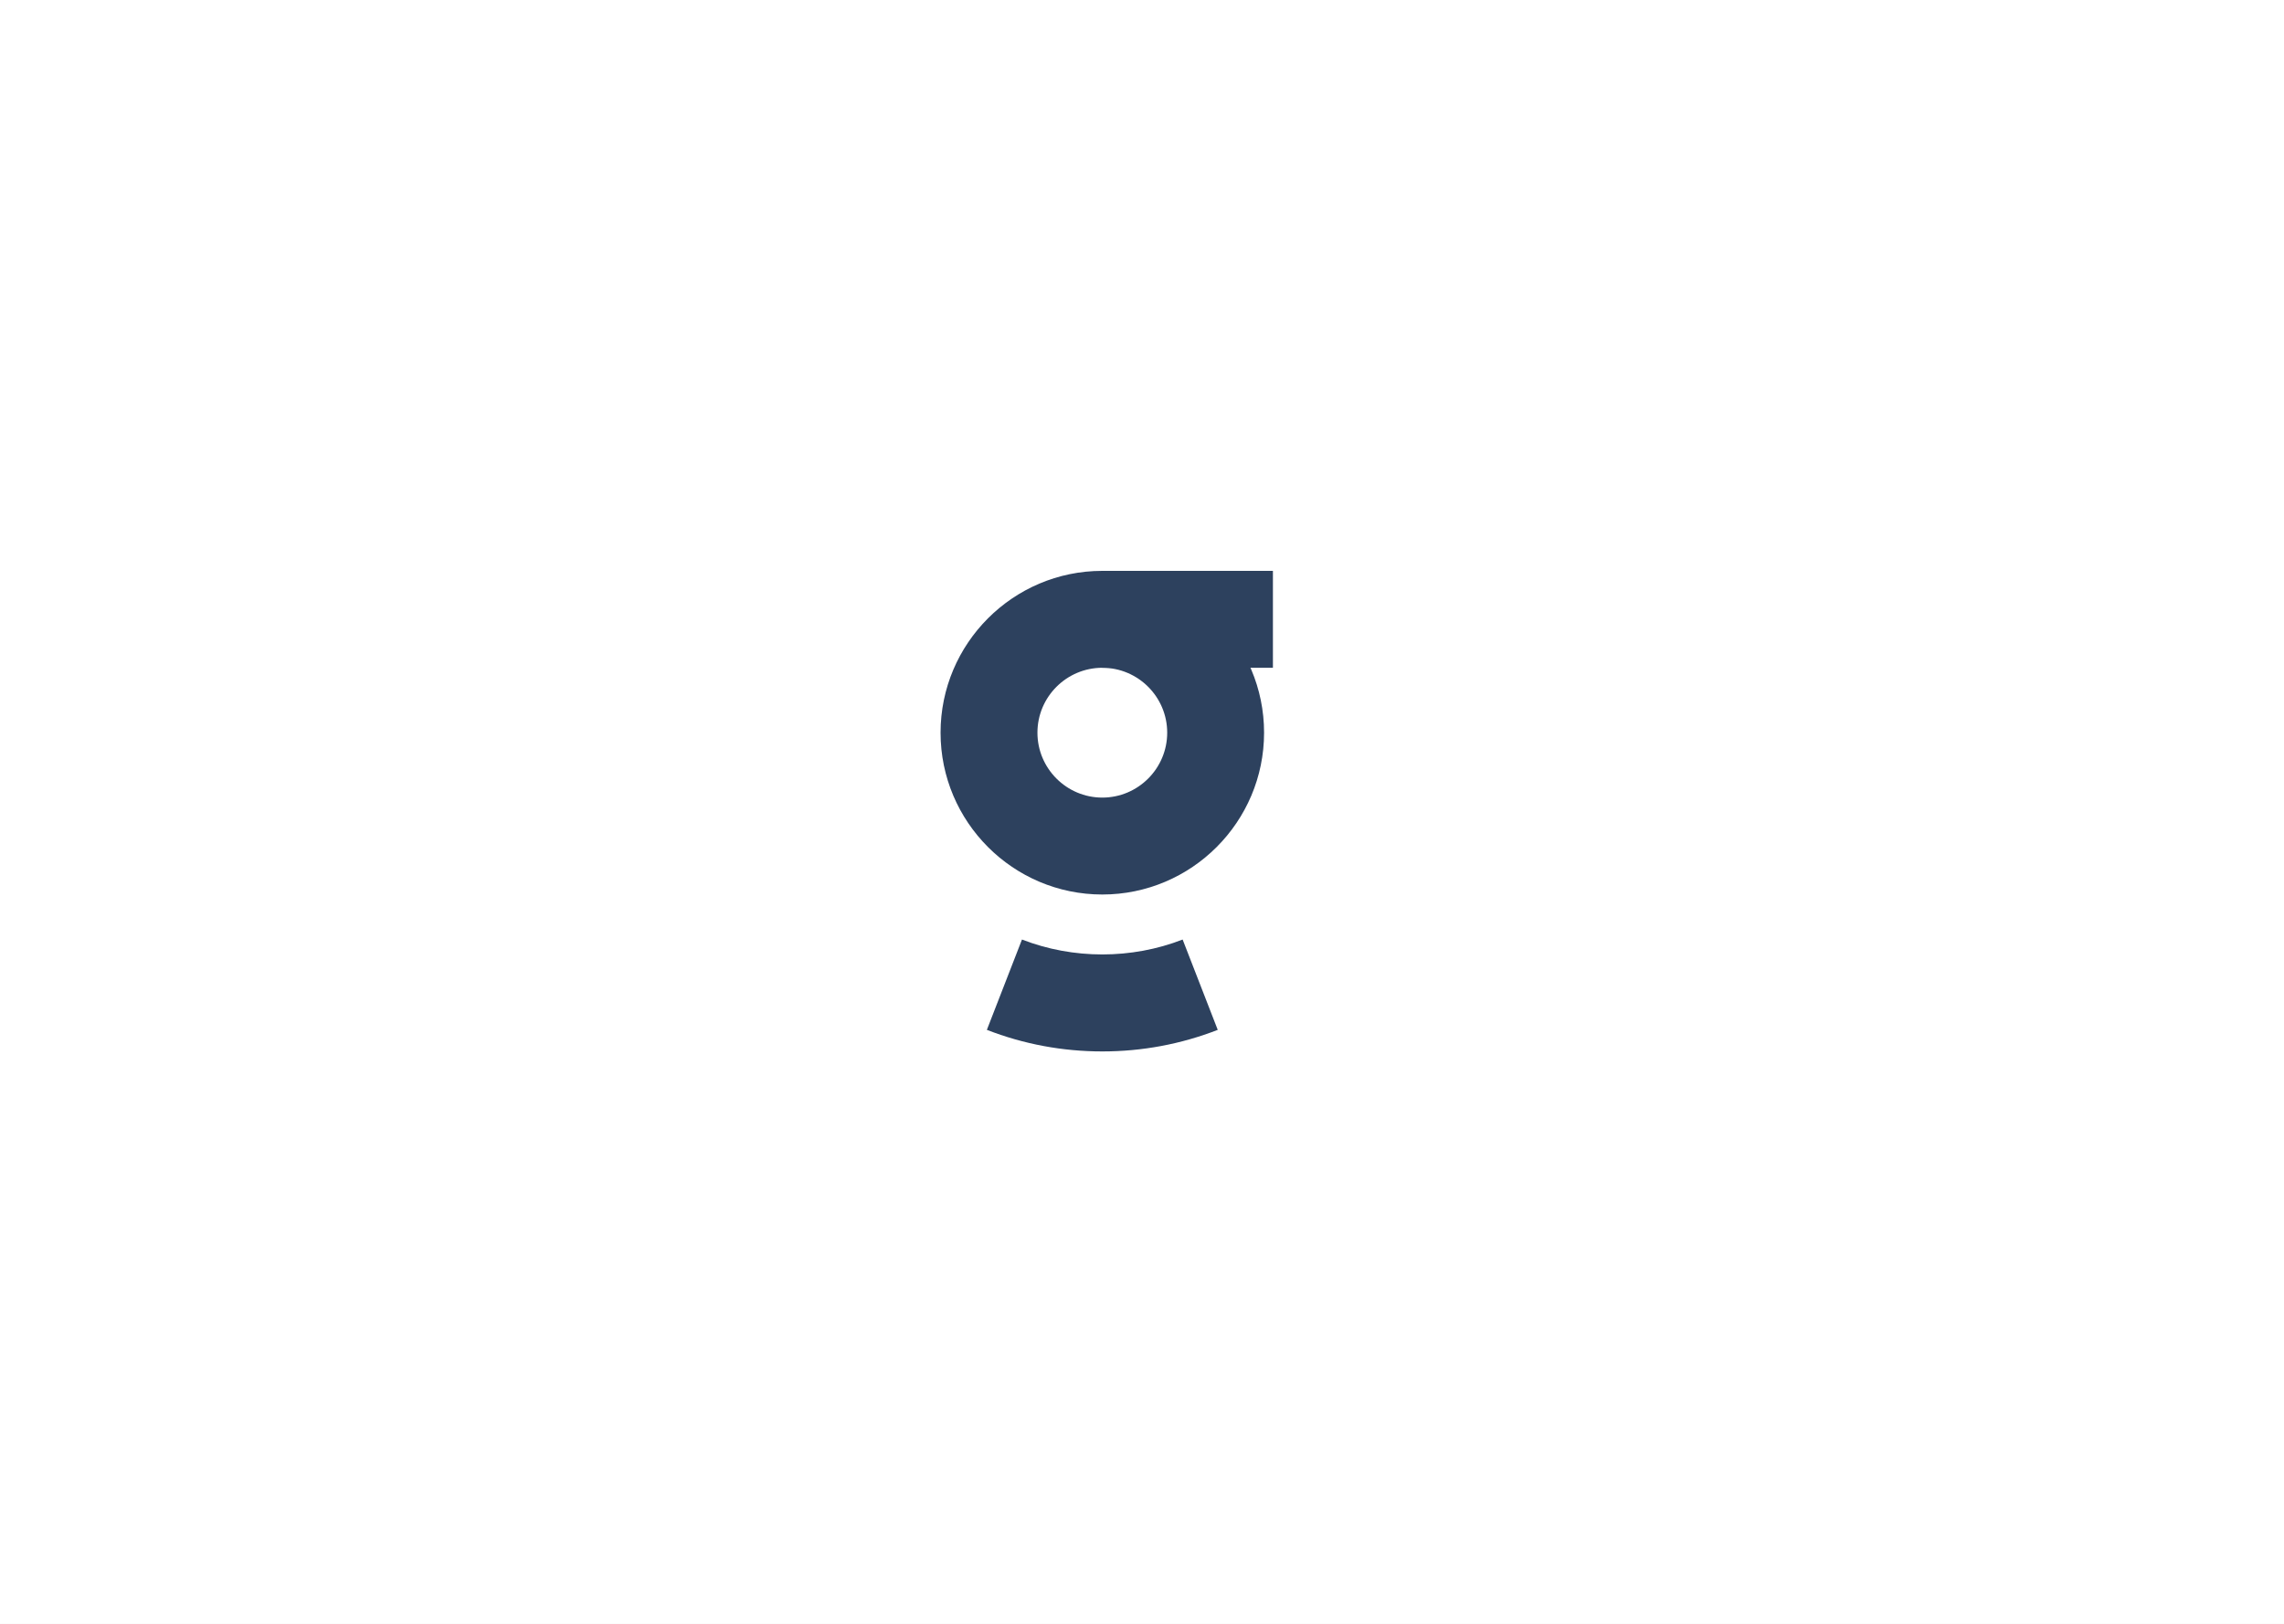
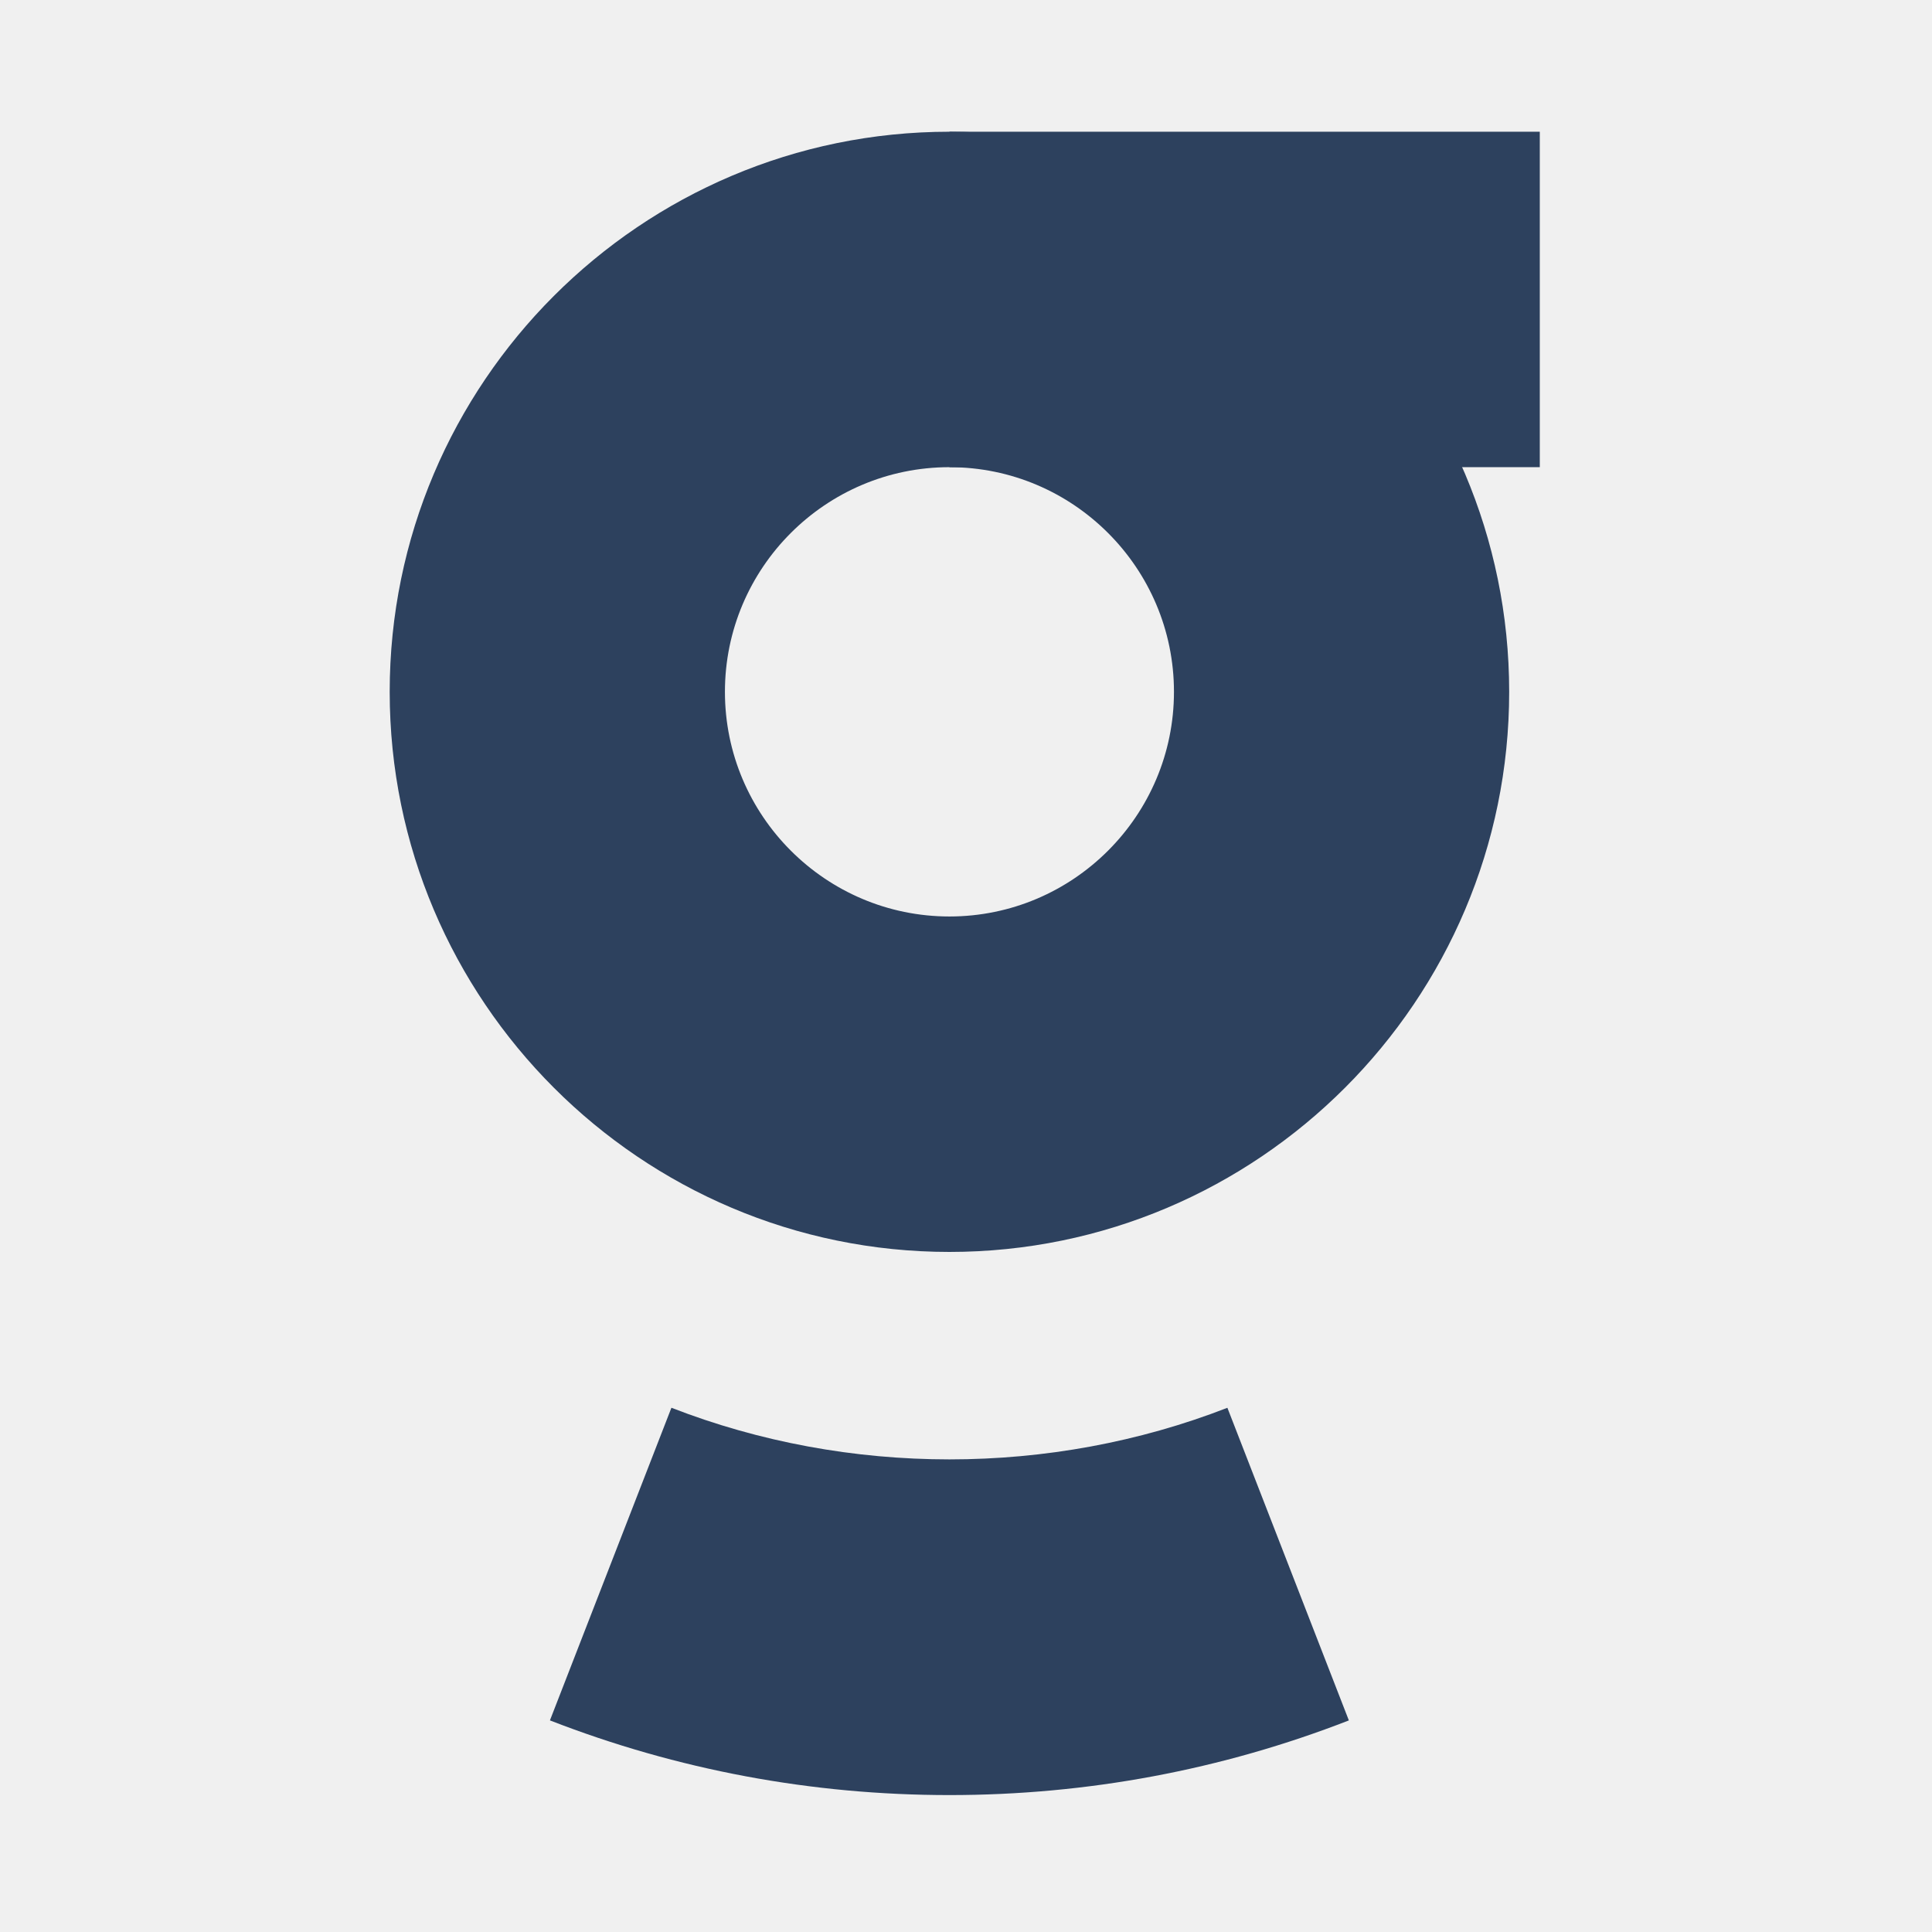
- <svg xmlns="http://www.w3.org/2000/svg" width="1440" height="1024" viewBox="0 0 1440 1024" fill="none">
-   <rect width="1440" height="1024" fill="white" />
-   <path d="M694.982 564.096C638.749 564.096 593 518.316 593 462.045C593 405.778 638.749 360 694.982 360C751.218 360 796.964 405.778 796.964 462.045C796.964 518.316 751.218 564.096 694.982 564.096ZM694.982 421.117C672.428 421.117 654.078 439.478 654.078 462.045C654.078 484.614 672.428 502.978 694.982 502.978C717.537 502.978 735.89 484.614 735.89 462.045C735.89 439.478 717.537 421.117 694.982 421.117Z" fill="#2D415E" />
-   <path fill-rule="evenodd" clip-rule="evenodd" d="M694.983 360H802.541V421.116H694.983V360Z" fill="#2D415E" />
-   <path d="M694.983 663.053C669.893 663.053 645.402 658.475 622.194 649.445L644.329 592.486C676.573 605.029 713.392 605.029 745.624 592.492L767.755 649.451C744.553 658.48 720.068 663.053 694.983 663.053Z" fill="#2D415E" />
+ <svg xmlns="http://www.w3.org/2000/svg" width="352" height="352" viewBox="522 336 352 352">
+   <style>path{fill:#2D415E}@media (prefers-color-scheme:dark){path{fill:#fff}}</style>
+   <path d="M694.982 564.096C638.749 564.096 593 518.316 593 462.045C593 405.778 638.749 360 694.982 360C751.218 360 796.964 405.778 796.964 462.045C796.964 518.316 751.218 564.096 694.982 564.096ZM694.982 421.117C672.428 421.117 654.078 439.478 654.078 462.045C654.078 484.614 672.428 502.978 694.982 502.978C717.537 502.978 735.89 484.614 735.89 462.045C735.89 439.478 717.537 421.117 694.982 421.117Z" />
+   <path fill-rule="evenodd" clip-rule="evenodd" d="M694.983 360H802.541V421.116H694.983V360Z" />
+   <path d="M694.983 663.053C669.893 663.053 645.402 658.475 622.194 649.445L644.329 592.486C676.573 605.029 713.392 605.029 745.624 592.492L767.755 649.451C744.553 658.48 720.068 663.053 694.983 663.053Z" />
</svg>
